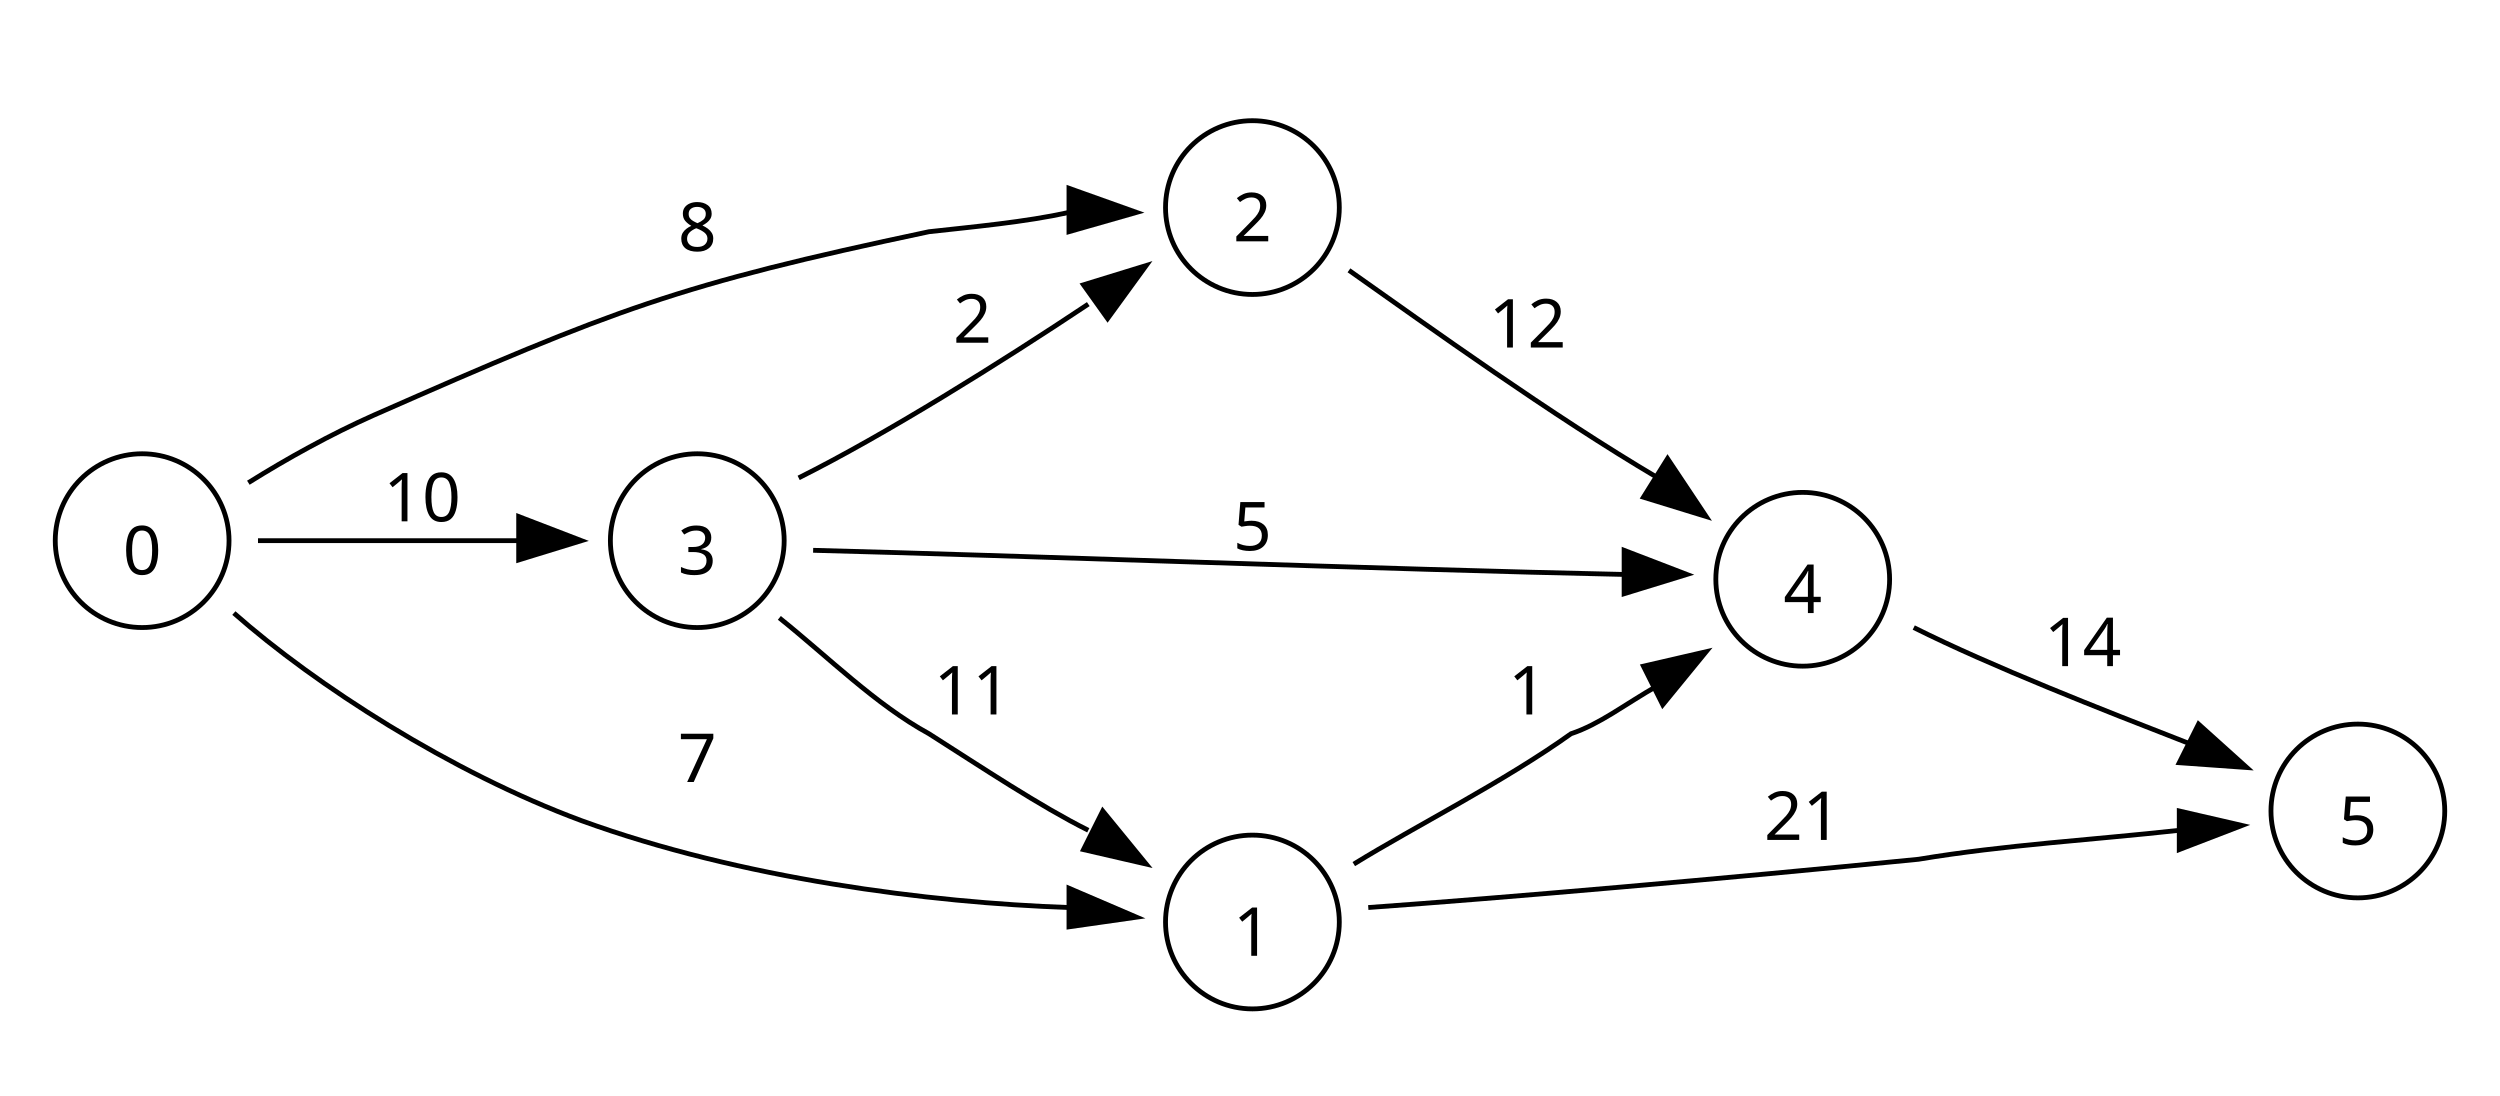
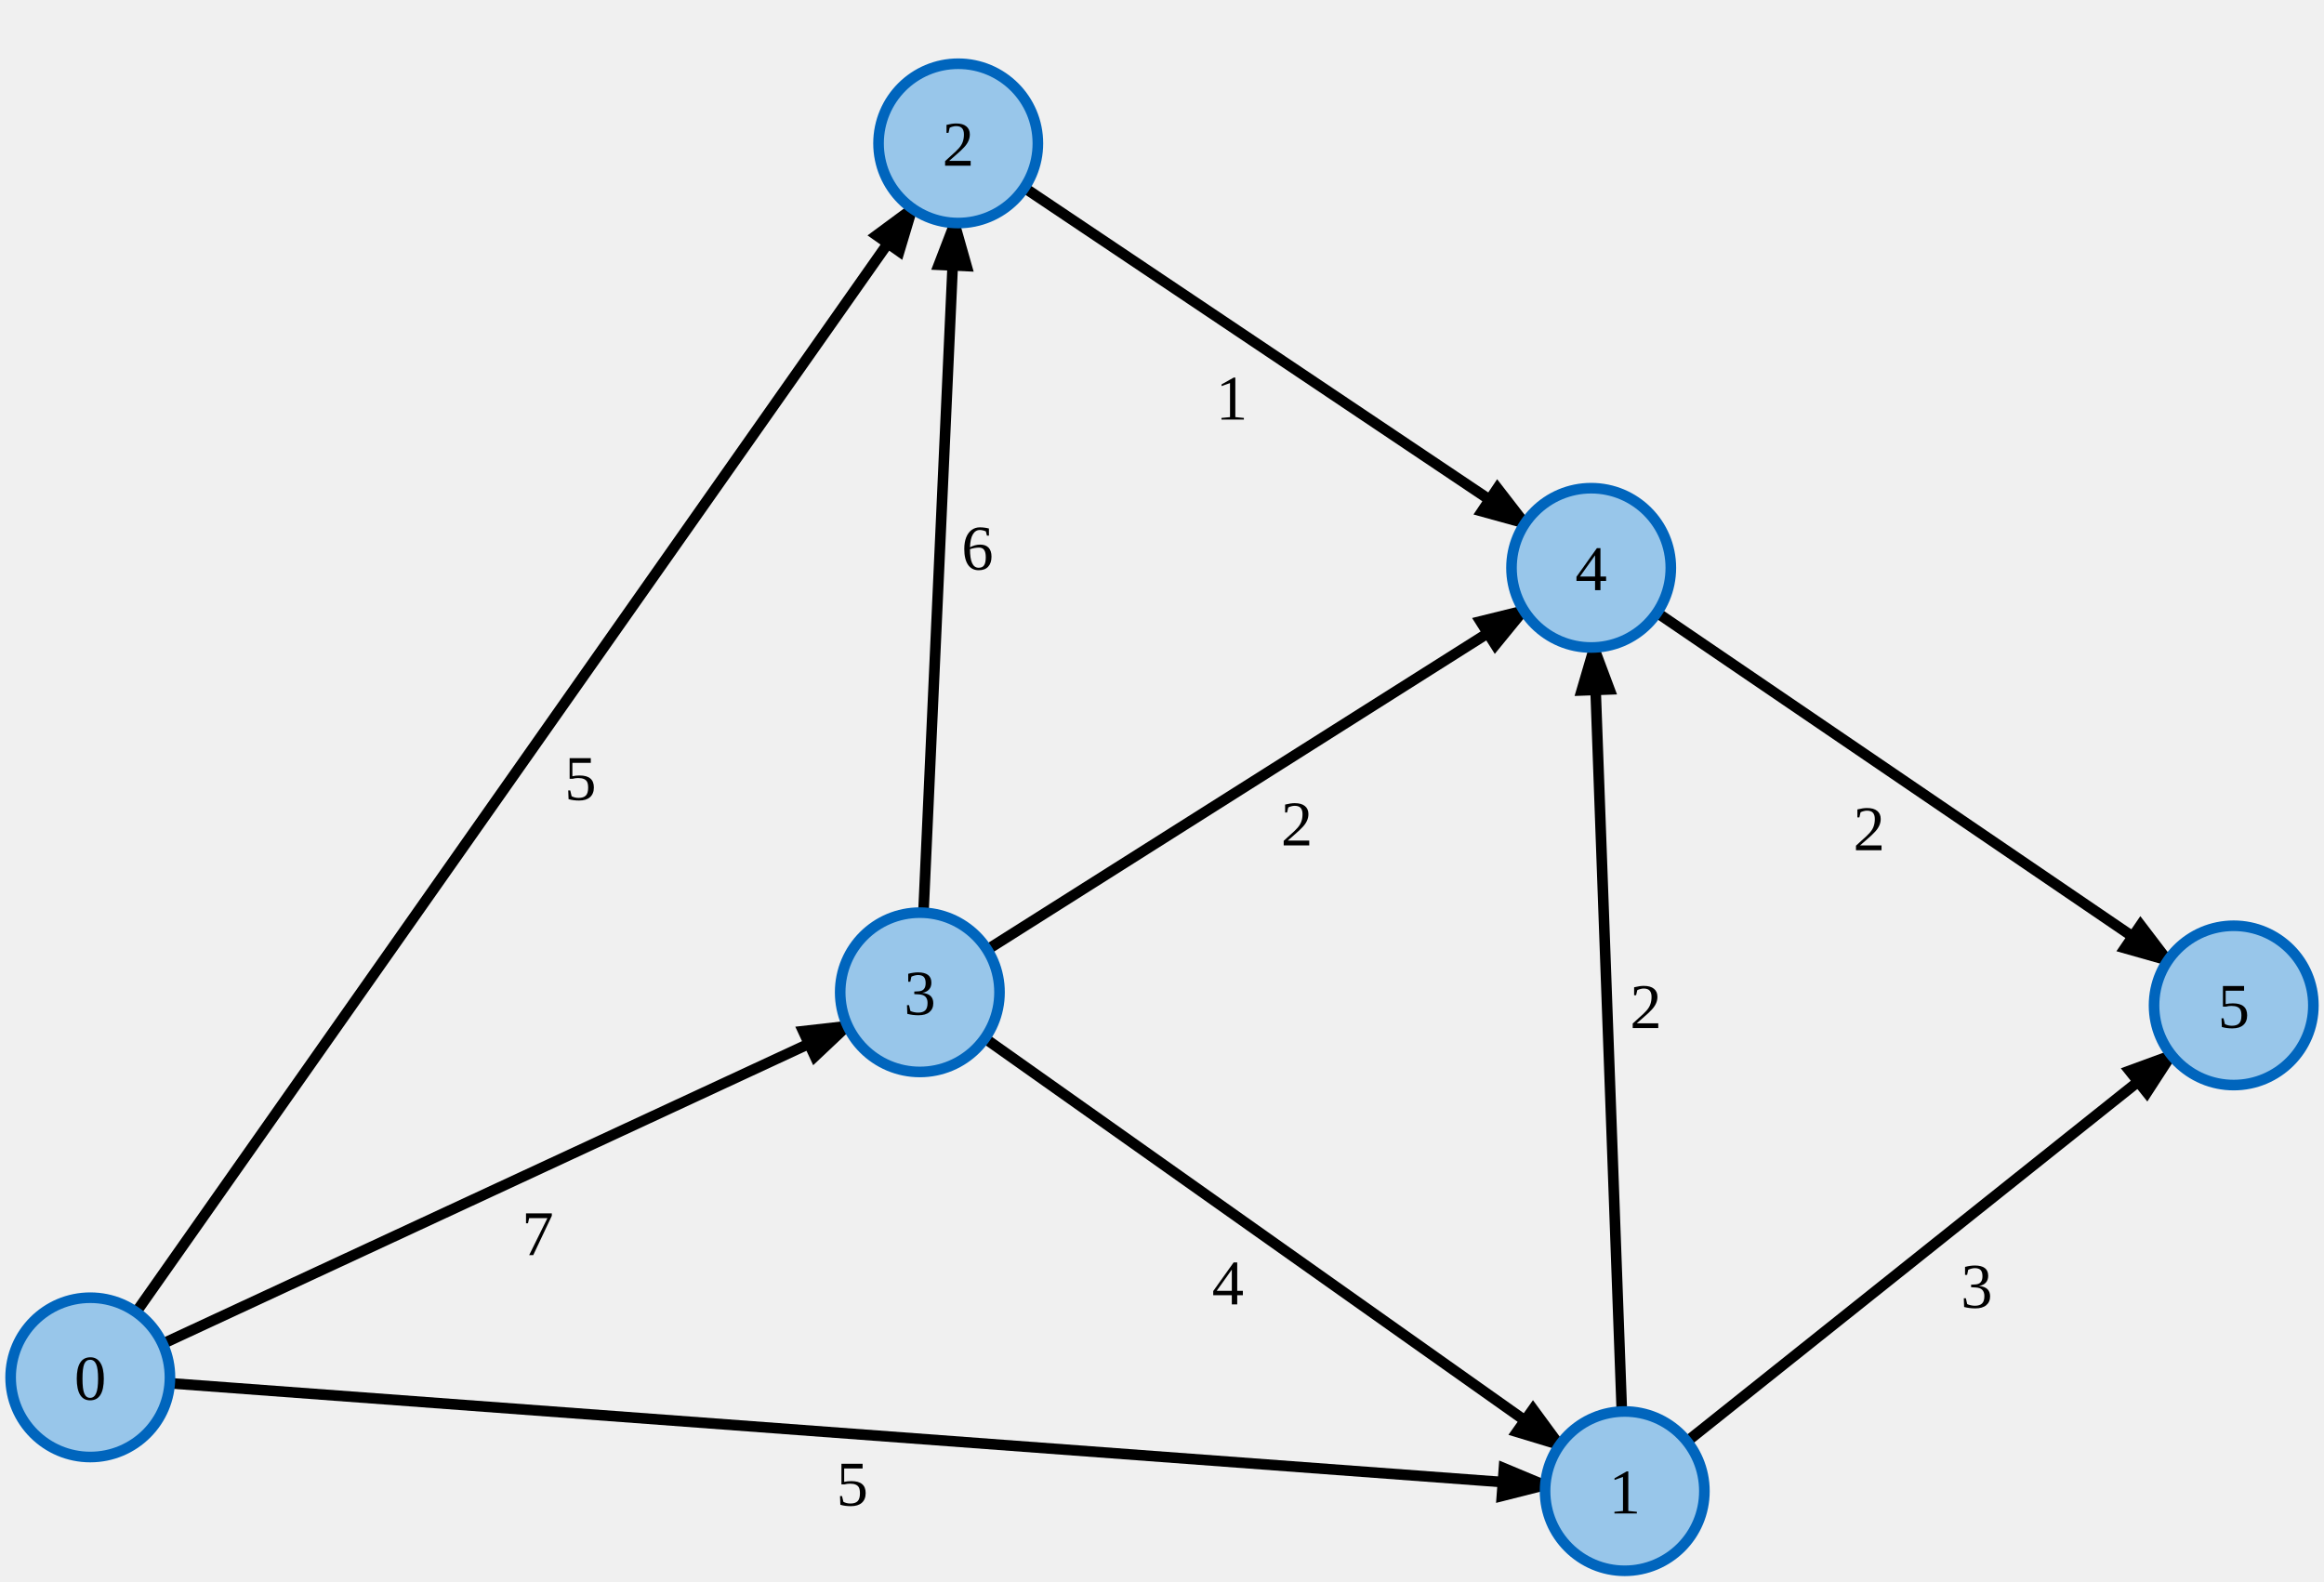
- <svg xmlns="http://www.w3.org/2000/svg" width="689px" height="302px" viewBox="0 0 517 227">
-   <g id="graph0" class="graph" style="font-family:Times-Roman;font-size:14.00;">
-     <polygon style="fill:white;stroke:white;" points="0,227 0,-11 528,-11 528,227 0,227" />
-     <g id="node1" class="node">
-       <ellipse style="fill:none;stroke:black;" cx="29" cy="112" rx="18" ry="18" />
-       <text text-anchor="middle" x="29" y="119">0</text>
+ <svg xmlns="http://www.w3.org/2000/svg" class="graphCanvas" id="tg_canvas_graph" width="437.577" height="297.792" version="1.1">
+   <defs>
+     <marker id="arrowhead329340" refX="12" refY="2" markerWidth="12" markerHeight="4" orient="auto">
+       <path d="M 0,0 V 4 L6,2 Z" />
+     </marker>
+   </defs>
+   <g transform="translate(17,27),translate(-96.45143,-24.416)">
+     <g id="edges">
+       <g class="edge" style="cursor: pointer;">
+         <line class="arrow" marker-end="url(#arrowhead329340)" style="stroke: black; stroke-width: 2px;" x1="385.366" y1="278.208" x2="379.046" y2="104.344" />
+         <text class="resource unselectable edgeLabel" style="text-anchor: middle;" x="389.336" y="191.017">2</text>
+         <text class="resource unselectable edgeLabel2" style="text-anchor: middle;" x="382.206" y="191.276" />
+       </g>
+       <g class="edge" style="cursor: pointer;">
+         <line class="arrow" marker-end="url(#arrowhead329340)" style="stroke: black; stroke-width: 2px;" x1="252.646" y1="184.272" x2="259.869" y2="24.416" />
+         <text class="resource unselectable edgeLabel" style="text-anchor: middle;" x="263.496" y="104.671">6</text>
+         <text class="resource unselectable edgeLabel2" style="text-anchor: middle;" x="256.257" y="104.344" />
+       </g>
+       <g class="edge" style="cursor: pointer;">
+         <line class="arrow" marker-end="url(#arrowhead329340)" style="stroke: black; stroke-width: 2px;" x1="252.646" y1="184.272" x2="379.046" y2="104.344" />
+         <text class="resource unselectable edgeLabel" style="text-anchor: middle;" x="323.622" y="156.606">2</text>
+         <text class="resource unselectable edgeLabel2" style="text-anchor: middle;" x="315.846" y="144.308" />
+       </g>
+       <g class="edge" style="cursor: pointer;">
+         <line class="arrow" marker-end="url(#arrowhead329340)" style="stroke: black; stroke-width: 2px;" x1="96.451" y1="256.784" x2="385.366" y2="278.208" />
+         <text class="resource unselectable edgeLabel" style="text-anchor: middle;" x="239.913" y="280.917">5</text>
+         <text class="resource unselectable edgeLabel2" style="text-anchor: middle;" x="240.909" y="267.496" />
+       </g>
+       <g class="edge" style="cursor: pointer;">
+         <line class="arrow" marker-end="url(#arrowhead329340)" style="stroke: black; stroke-width: 2px;" x1="96.451" y1="256.784" x2="259.869" y2="24.416" />
+         <text class="resource unselectable edgeLabel" style="text-anchor: middle;" x="188.738" y="148.039">5</text>
+         <text class="resource unselectable edgeLabel2" style="text-anchor: middle;" x="178.16" y="140.6" />
+       </g>
+       <g class="edge" style="cursor: pointer;">
+         <line class="arrow" marker-end="url(#arrowhead329340)" style="stroke: black; stroke-width: 2px;" x1="96.451" y1="256.784" x2="252.646" y2="184.272" />
+         <text class="resource unselectable edgeLabel" style="text-anchor: middle;" x="180.696" y="233.769">7</text>
+         <text class="resource unselectable edgeLabel2" style="text-anchor: middle;" x="174.549" y="220.528" />
+       </g>
+       <g class="edge" style="cursor: pointer;">
+         <line class="arrow" marker-end="url(#arrowhead329340)" style="stroke: black; stroke-width: 2px;" x1="252.646" y1="184.272" x2="385.366" y2="278.208" />
+         <text class="resource unselectable edgeLabel" style="text-anchor: middle;" x="310.651" y="243.045">4</text>
+         <text class="resource unselectable edgeLabel2" style="text-anchor: middle;" x="319.006" y="231.24" />
+       </g>
+       <g class="edge" style="cursor: pointer;">
+         <line class="arrow" marker-end="url(#arrowhead329340)" style="stroke: black; stroke-width: 2px;" x1="259.869" y1="24.416" x2="379.046" y2="104.344" />
+         <text class="resource unselectable edgeLabel" style="text-anchor: middle;" x="311.375" y="76.431">1</text>
+         <text class="resource unselectable edgeLabel2" style="text-anchor: middle;" x="319.457" y="64.38" />
+       </g>
+       <g class="edge" style="cursor: pointer;">
+         <line class="arrow" marker-end="url(#arrowhead329340)" style="stroke: black; stroke-width: 2px;" x1="379.046" y1="104.344" x2="500.029" y2="186.744" />
+         <text class="resource unselectable edgeLabel" style="text-anchor: middle;" x="431.376" y="157.526">2</text>
+         <text class="resource unselectable edgeLabel2" style="text-anchor: middle;" x="439.537" y="145.544" />
+       </g>
+       <g class="edge" style="cursor: pointer;">
+         <line class="arrow" marker-end="url(#arrowhead329340)" style="stroke: black; stroke-width: 2px;" x1="385.366" y1="278.208" x2="500.029" y2="186.744" />
+         <text class="resource unselectable edgeLabel" style="text-anchor: middle;" x="451.627" y="243.671">3</text>
+         <text class="resource unselectable edgeLabel2" style="text-anchor: middle;" x="442.697" y="232.476" />
+       </g>
    </g>
-     <g id="node3" class="node">
-       <ellipse style="fill:none;stroke:black;" cx="259" cy="43" rx="18" ry="18" />
-       <text text-anchor="middle" x="259" y="50">2</text>
-     </g>
-     <g id="edge2" class="edge">
-       <path style="fill:none;stroke:black;" d="M51,100C59,95 68,90 77,86 127,64 140,59 192,48 201,47 212,46 221,44" />
-       <polygon style="fill:black;stroke:black;" points="221,39 235,44 221,48 221,39" />
-       <text text-anchor="middle" x="144" y="52">8</text>
-     </g>
-     <g id="node5" class="node">
-       <ellipse style="fill:none;stroke:black;" cx="144" cy="112" rx="18" ry="18" />
-       <text text-anchor="middle" x="144" y="119">3</text>
-     </g>
-     <g id="edge4" class="edge">
-       <path style="fill:none;stroke:black;" d="M53,112C69,112 89,112 107,112" />
-       <polygon style="fill:black;stroke:black;" points="107,107 120,112 107,116 107,107" />
-       <text text-anchor="middle" x="87" y="108">10</text>
-     </g>
-     <g id="node7" class="node">
-       <ellipse style="fill:none;stroke:black;" cx="259" cy="191" rx="18" ry="18" />
-       <text text-anchor="middle" x="259" y="198">1</text>
-     </g>
-     <g id="edge6" class="edge">
-       <path style="fill:none;stroke:black;" d="M48,127C65,142 93,160 120,170 153,182 192,187 221,188" />
-       <polygon style="fill:black;stroke:black;" points="221,184 235,190 221,192 221,184" />
-       <text text-anchor="middle" x="144" y="162">7</text>
-     </g>
-     <g id="node9" class="node">
-       <ellipse style="fill:none;stroke:black;" cx="373" cy="120" rx="18" ry="18" />
-       <text text-anchor="middle" x="373" y="127">4</text>
-     </g>
-     <g id="edge8" class="edge">
-       <path style="fill:none;stroke:black;" d="M279,56C296,68 321,86 343,99" />
-       <polygon style="fill:black;stroke:black;" points="345,95 353,107 340,103 345,95" />
-       <text text-anchor="middle" x="316" y="72">12</text>
-     </g>
-     <g id="edge12" class="edge">
-       <path style="fill:none;stroke:black;" d="M165,99C183,90 207,75 225,63" />
-       <polygon style="fill:black;stroke:black;" points="224,59 237,55 229,66 224,59" />
-       <text text-anchor="middle" x="201" y="71">2</text>
-     </g>
-     <g id="edge14" class="edge">
-       <path style="fill:none;stroke:black;" d="M161,128C171,136 181,146 192,152 203,159 215,167 225,172" />
-       <polygon style="fill:black;stroke:black;" points="228,168 237,179 224,176 228,168" />
-       <text text-anchor="middle" x="201" y="148">11</text>
-     </g>
-     <g id="edge10" class="edge">
-       <path style="fill:none;stroke:black;" d="M168,114C208,115 288,118 336,119" />
-       <polygon style="fill:black;stroke:black;" points="336,114 349,119 336,123 336,114" />
-       <text text-anchor="middle" x="259" y="114">5</text>
-     </g>
-     <g id="edge16" class="edge">
-       <path style="fill:none;stroke:black;" d="M280,179C293,171 311,162 325,152 331,150 336,146 343,142" />
-       <polygon style="fill:black;stroke:black;" points="340,138 353,135 344,146 340,138" />
-       <text text-anchor="middle" x="316" y="148">1</text>
-     </g>
-     <g id="node15" class="node">
-       <ellipse style="fill:none;stroke:black;" cx="488" cy="168" rx="18" ry="18" />
-       <text text-anchor="middle" x="488" y="175">5</text>
-     </g>
-     <g id="edge18" class="edge">
-       <path style="fill:none;stroke:black;" d="M283,188C311,186 357,182 397,178 415,175 433,174 451,172" />
-       <polygon style="fill:black;stroke:black;" points="451,168 464,171 451,176 451,168" />
-       <text text-anchor="middle" x="373" y="174">21</text>
-     </g>
-     <g id="edge20" class="edge">
-       <path style="fill:none;stroke:black;" d="M396,130C412,138 435,147 453,154" />
-       <polygon style="fill:black;stroke:black;" points="455,150 465,159 451,158 455,150" />
-       <text text-anchor="middle" x="431" y="138">14</text>
+     <g id="nodes">
+       <g class="node" transform="translate(96.45143,256.784)" style="cursor: pointer;">
+         <circle r="15" style="fill: rgb(152, 198, 234); stroke-width: 2px; stroke: rgb(0, 101, 189);" />
+         <text class="label unselectable" dy=".35em" text-anchor="middle">0</text>
+         <text class="resource unselectable" dy="-15px" text-anchor="middle" />
+       </g>
+       <g class="node" transform="translate(385.3657,278.208)" style="cursor: pointer;">
+         <circle r="15" style="fill: rgb(152, 198, 234); stroke-width: 2px; stroke: rgb(0, 101, 189);" />
+         <text class="label unselectable" dy=".35em" text-anchor="middle">1</text>
+         <text class="resource unselectable" dy="-15px" text-anchor="middle" />
+       </g>
+       <g class="node" transform="translate(259.8686,24.416)" style="cursor: pointer;">
+         <circle r="15" style="fill: rgb(152, 198, 234); stroke-width: 2px; stroke: rgb(0, 101, 189);" />
+         <text class="label unselectable" dy=".35em" text-anchor="middle">2</text>
+         <text class="resource unselectable" dy="-15px" text-anchor="middle" />
+       </g>
+       <g class="node" transform="translate(252.6457,184.272)" style="cursor: pointer;">
+         <circle r="15" style="fill: rgb(152, 198, 234); stroke-width: 2px; stroke: rgb(0, 101, 189);" />
+         <text class="label unselectable" dy=".35em" text-anchor="middle">3</text>
+         <text class="resource unselectable" dy="-15px" text-anchor="middle" />
+       </g>
+       <g class="node" transform="translate(379.0457,104.344)" style="cursor: pointer;">
+         <circle r="15" style="fill: rgb(152, 198, 234); stroke-width: 2px; stroke: rgb(0, 101, 189);" />
+         <text class="label unselectable" dy=".35em" text-anchor="middle">4</text>
+         <text class="resource unselectable" dy="-15px" text-anchor="middle" />
+       </g>
+       <g class="node" transform="translate(500.0286,186.744)" style="cursor: pointer;">
+         <circle r="15" style="fill: rgb(152, 198, 234); stroke-width: 2px; stroke: rgb(0, 101, 189);" />
+         <text class="label unselectable" dy=".35em" text-anchor="middle">5</text>
+         <text class="resource unselectable" dy="-15px" text-anchor="middle" />
+       </g>
    </g>
  </g>
</svg>
